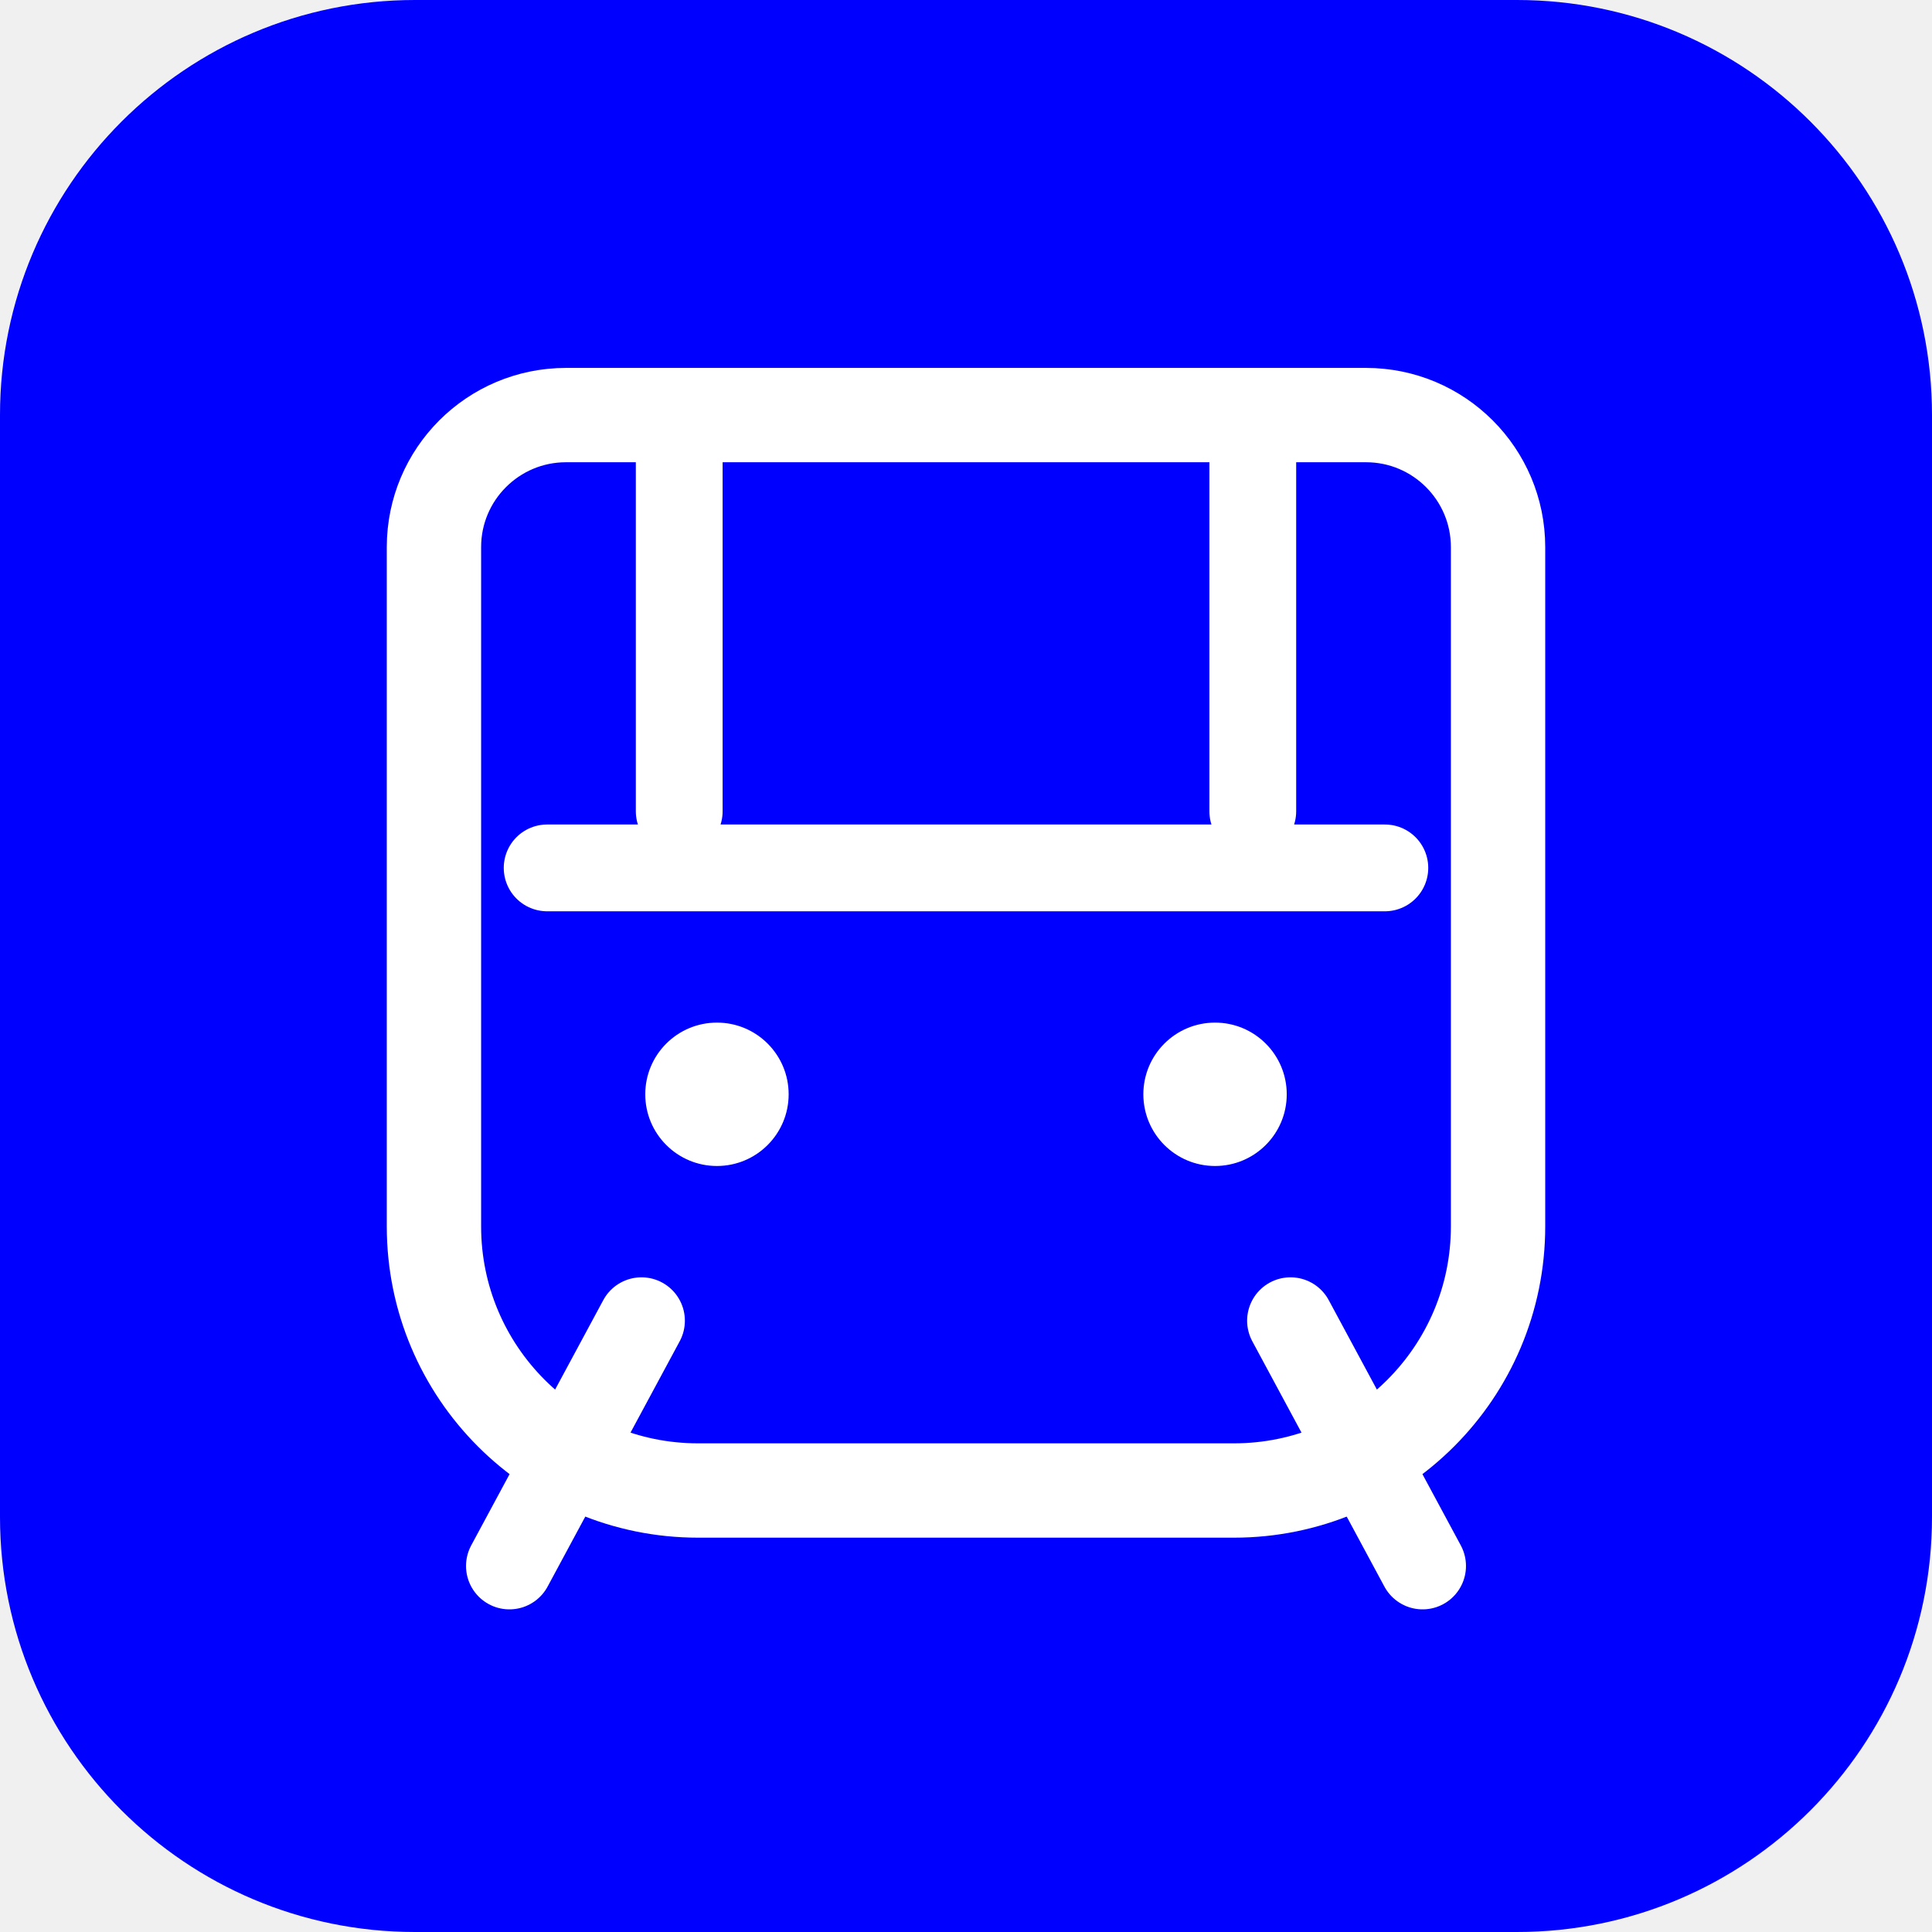
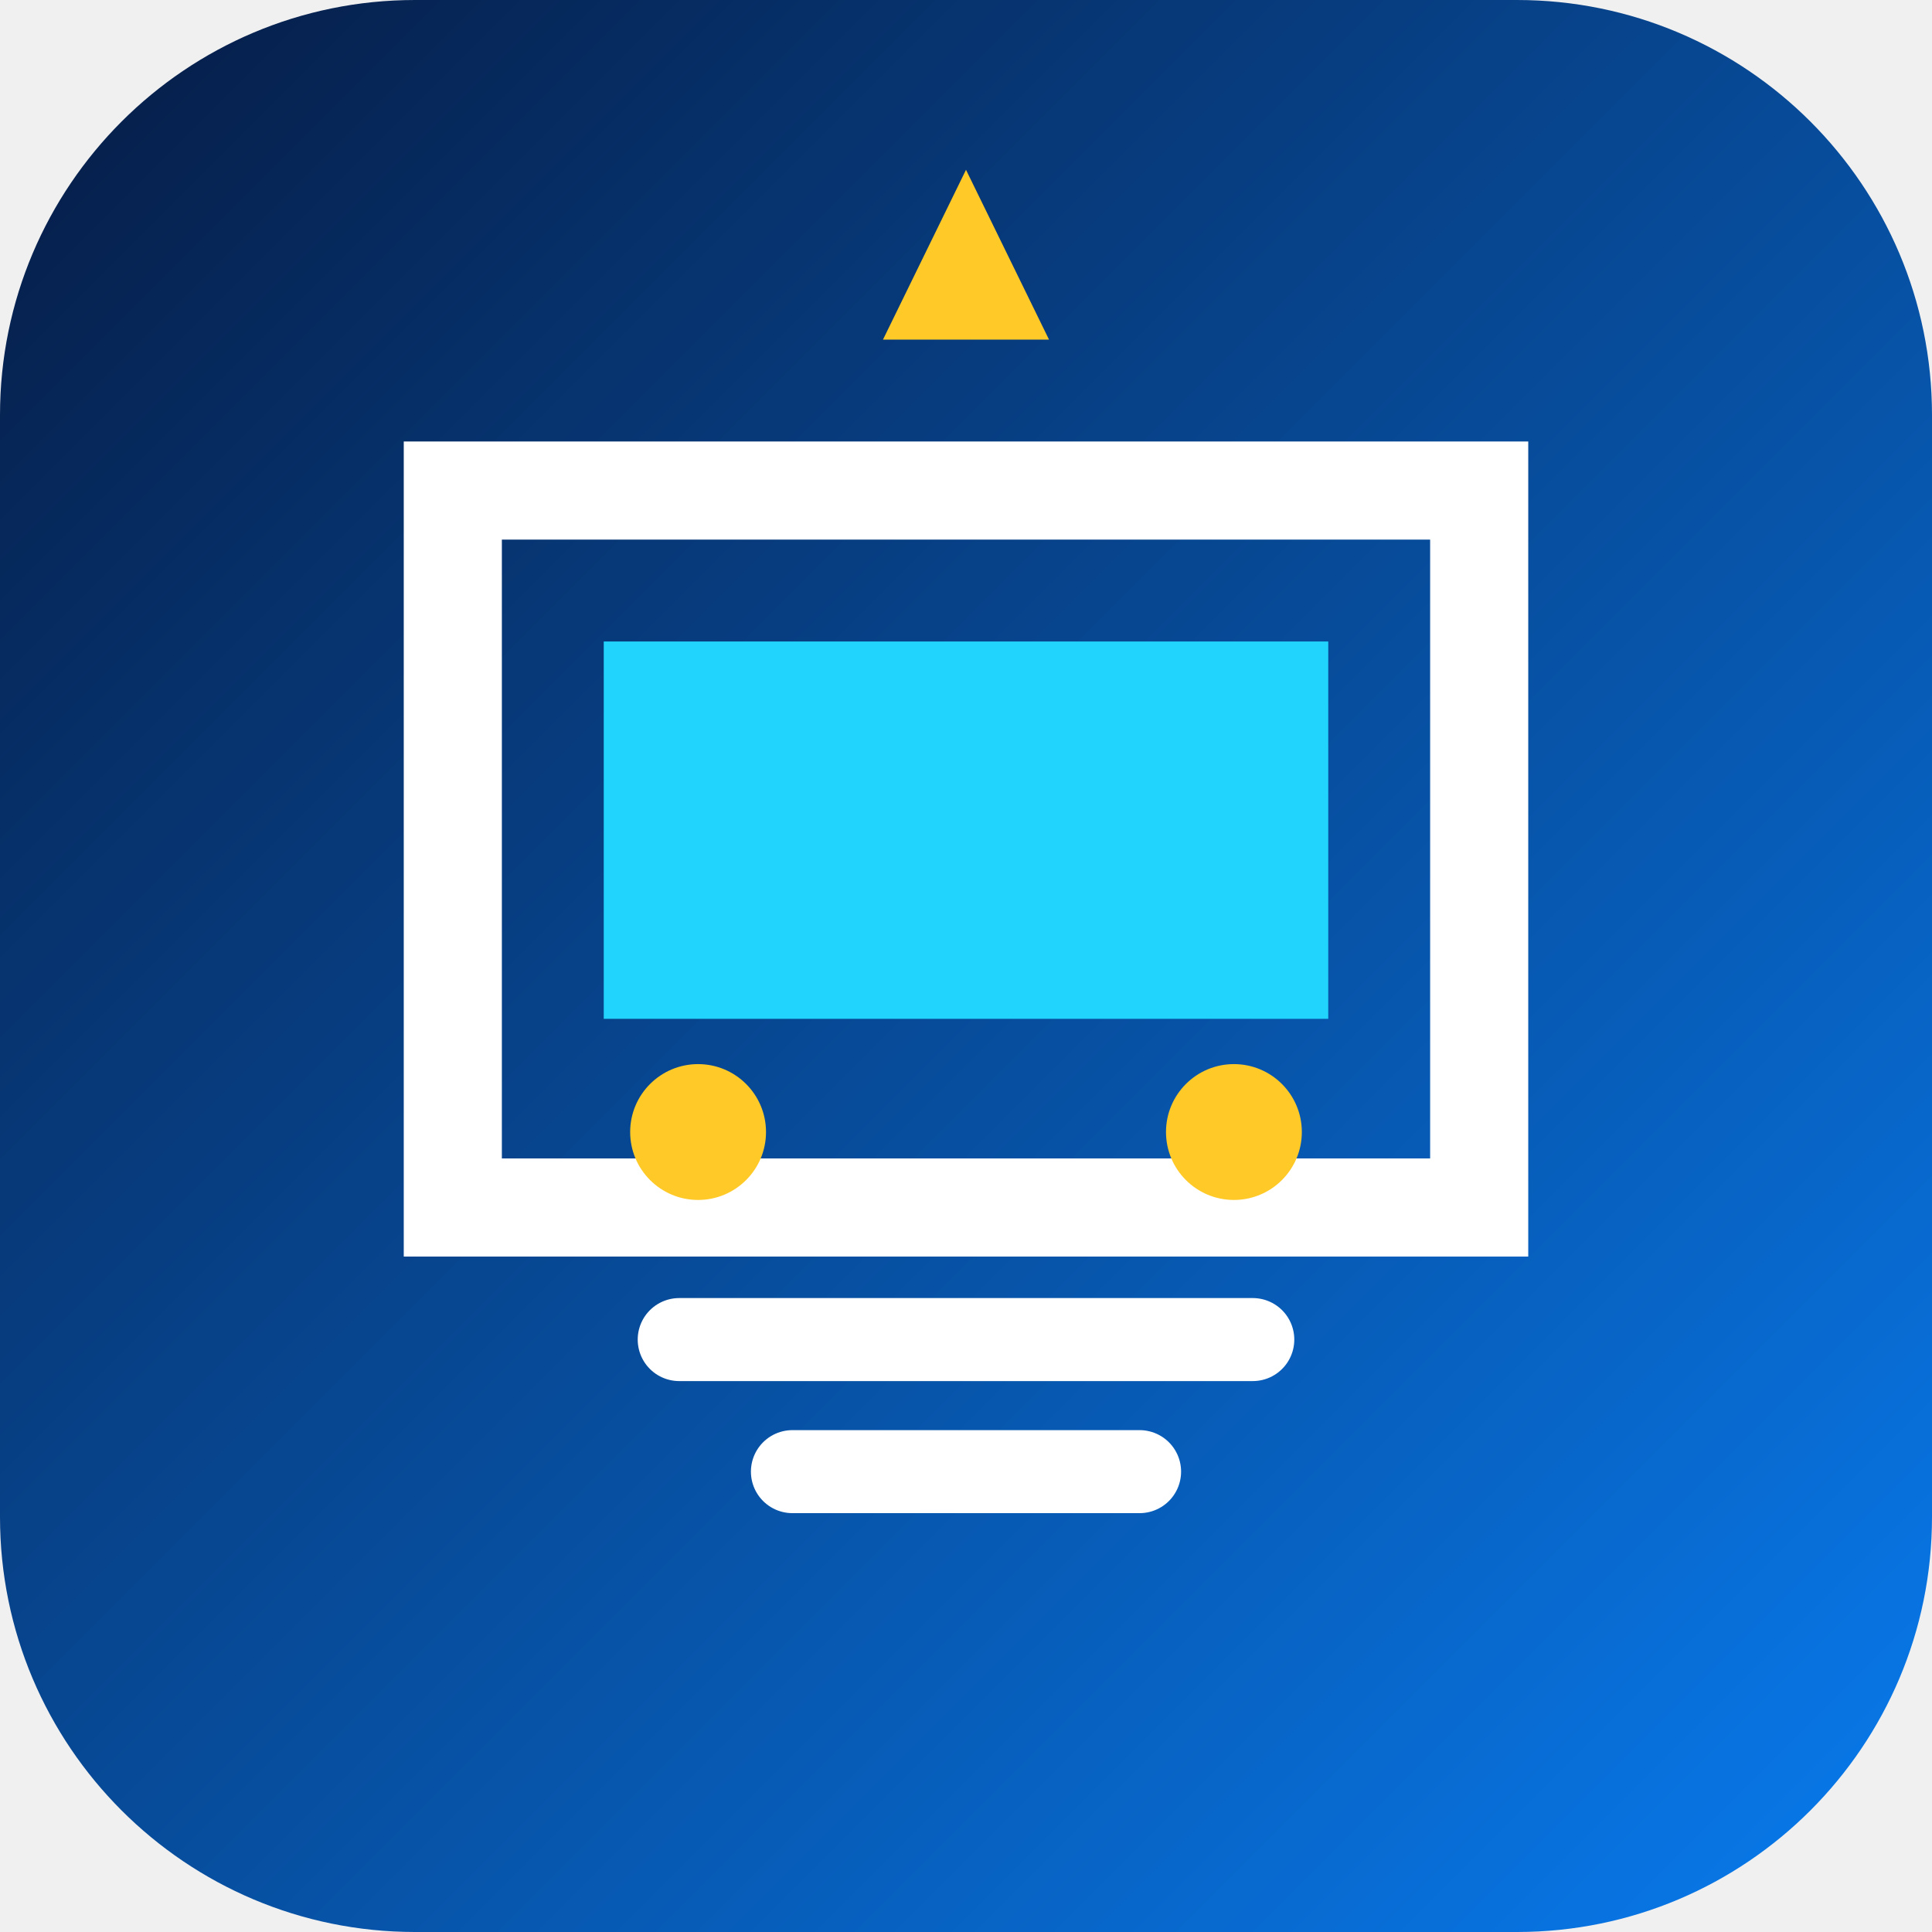
<svg xmlns="http://www.w3.org/2000/svg" viewBox="0 0 512 512">
-   <rect width="512" height="512" rx="110" fill="#0000ff" />
-   <path d="M150 110h212a35 35 0 0 1 35 35v180a70 70 0 0 1-70 70H185a70 70 0 0 1-70-70V145a35 35 0 0 1 35-35z" fill="none" stroke="white" stroke-width="25" />
-   <path d="M145 230h222M180 120v95m152-95v95M170 350l-35 65m207-65 35 65" stroke="white" stroke-width="23" stroke-linecap="round" />
-   <circle cx="190" cy="290" r="19" fill="white" />
-   <circle cx="322" cy="290" r="19" fill="white" />
+   <defs>
+     <linearGradient id="g" x2="1" y2="1">
+       <stop stop-color="#061a42" />
+       <stop offset="1" stop-color="#087cf0" />
+     </linearGradient>
+   </defs>
+   <rect width="512" height="512" rx="110" fill="url(#g)" />
+   <path d="M120 130h272v190H120z" rx="35" fill="none" stroke="#fff" stroke-width="26" />
+   <path d="M160 170h192v100H160z" fill="#21d4fd" />
+   <circle cx="185" cy="300" r="18" fill="#ffc928" />
+   <circle cx="327" cy="300" r="18" fill="#ffc928" />
+   <path d="M180 355h152M210 390h92" stroke="#fff" stroke-width="22" stroke-linecap="round" />
+   <path d="M256 45l22 45h-44z" fill="#ffc928" />
</svg>
